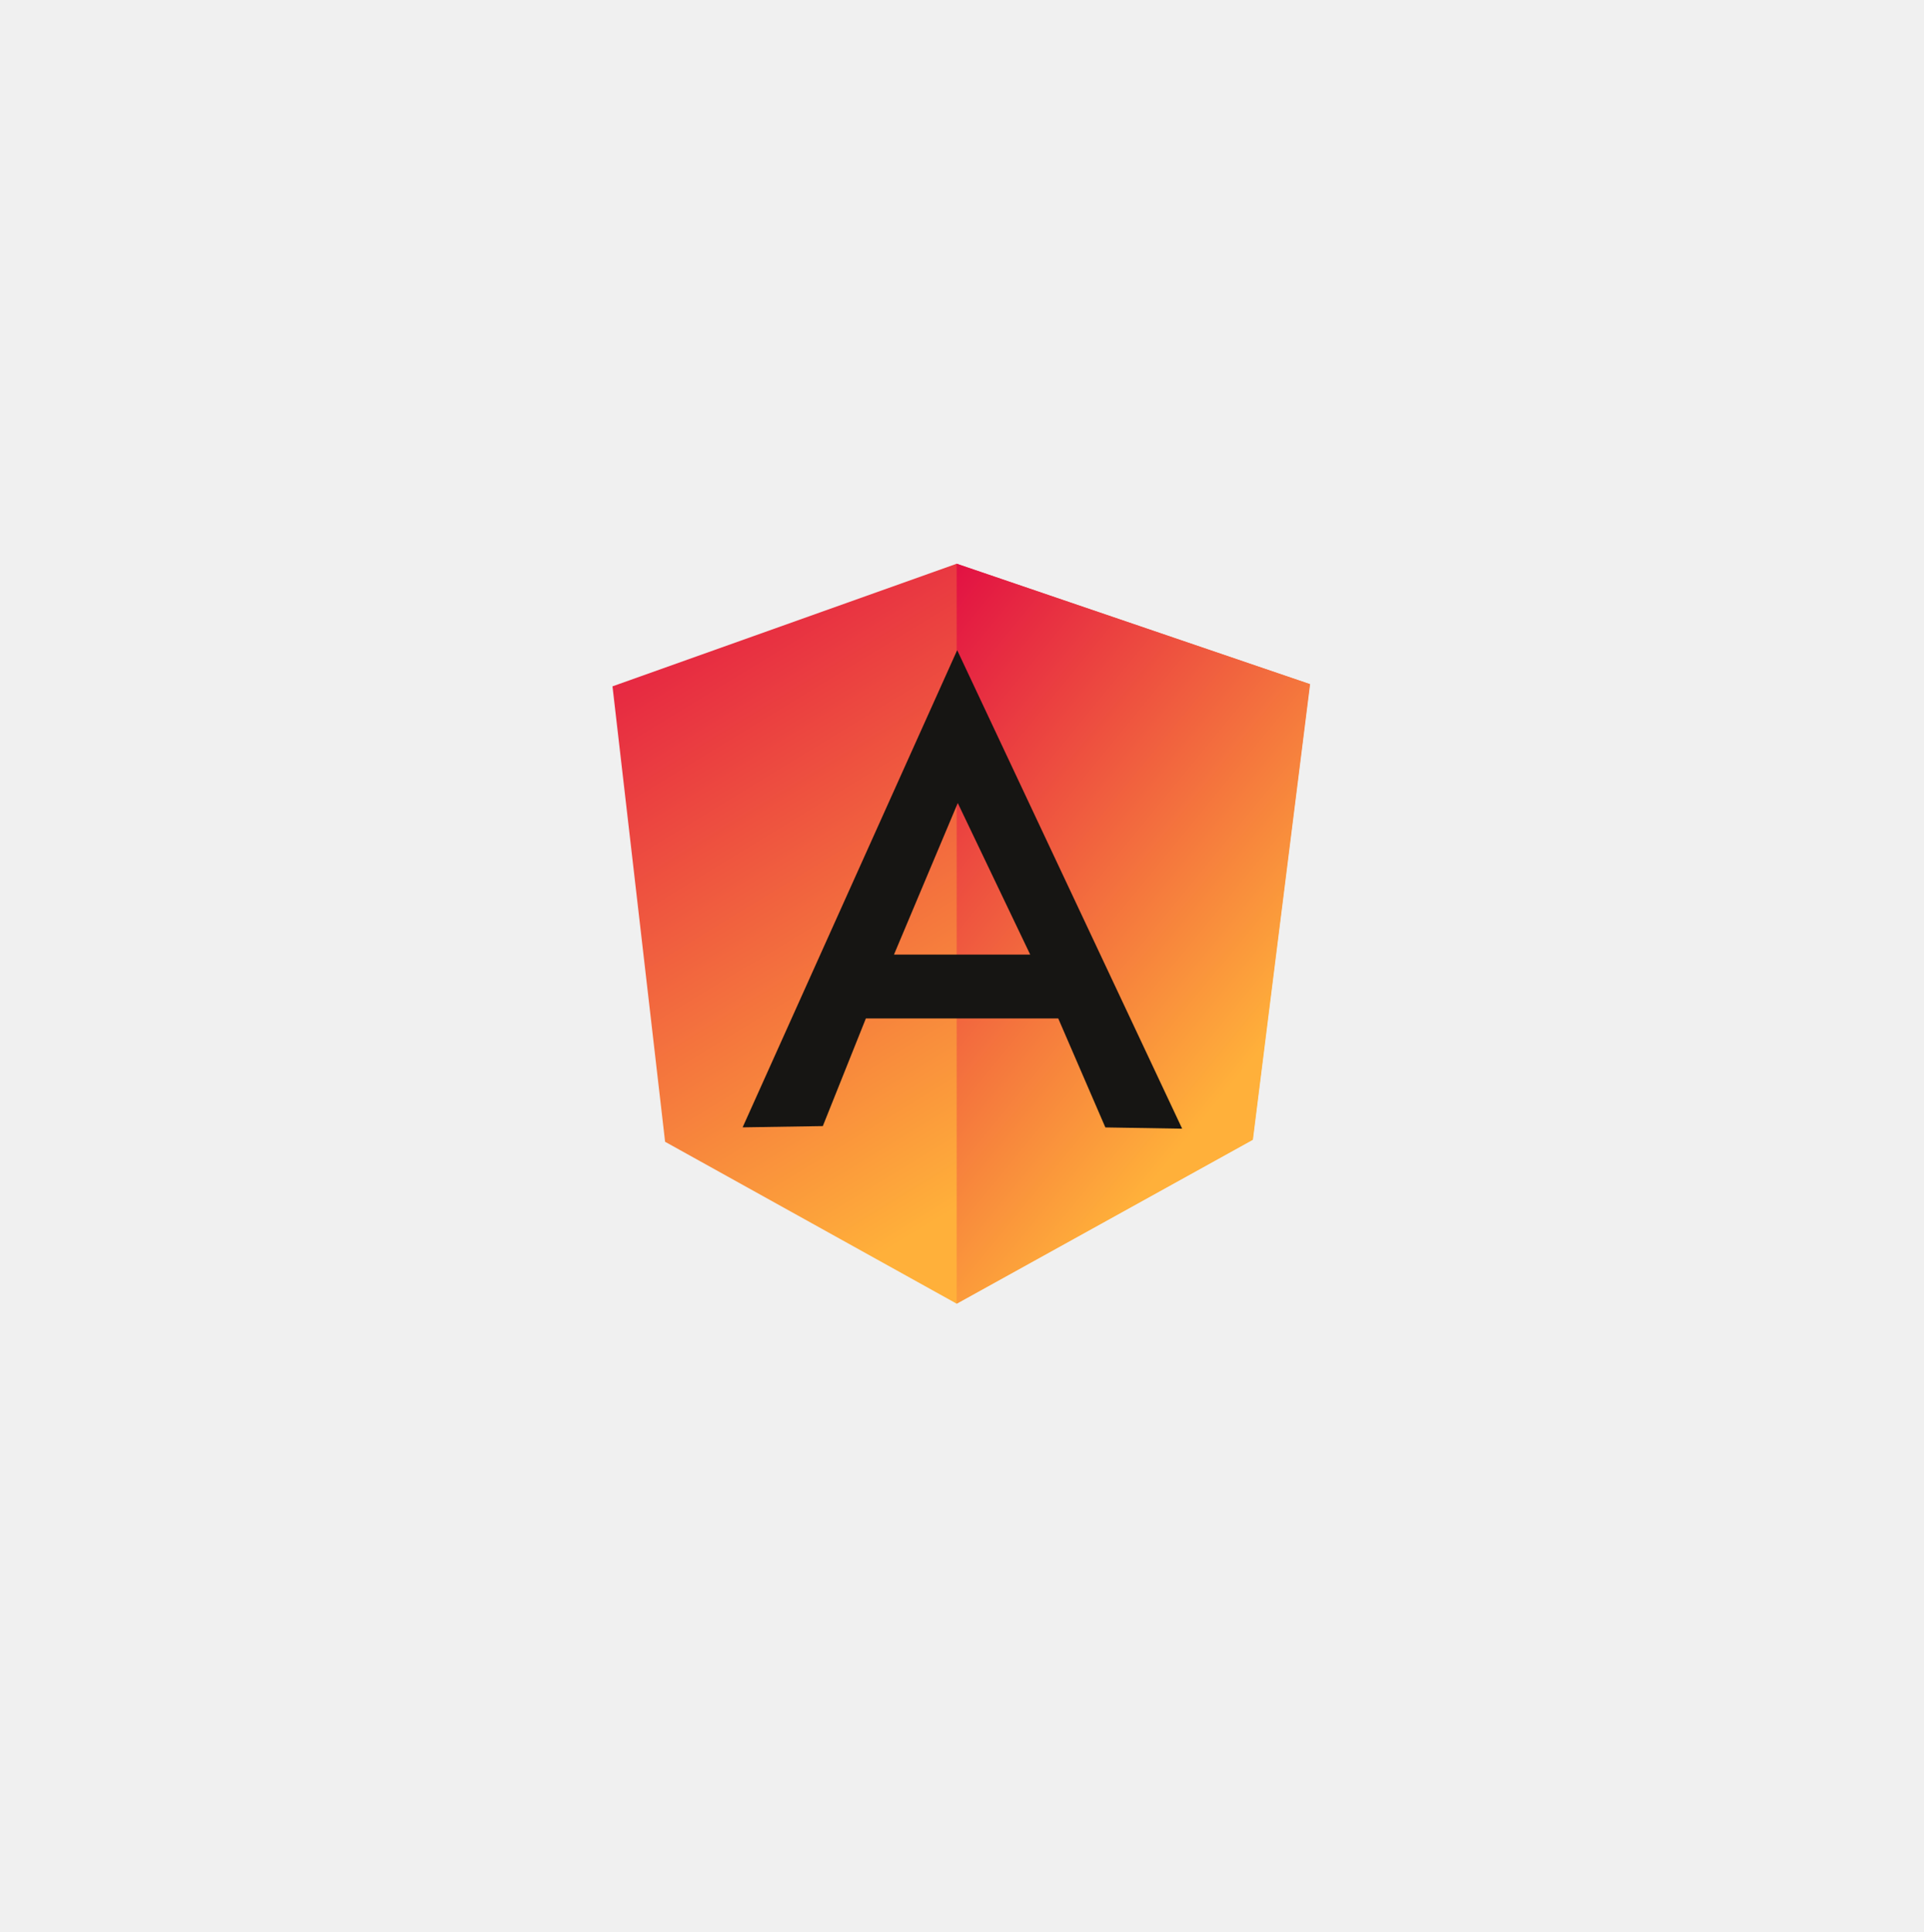
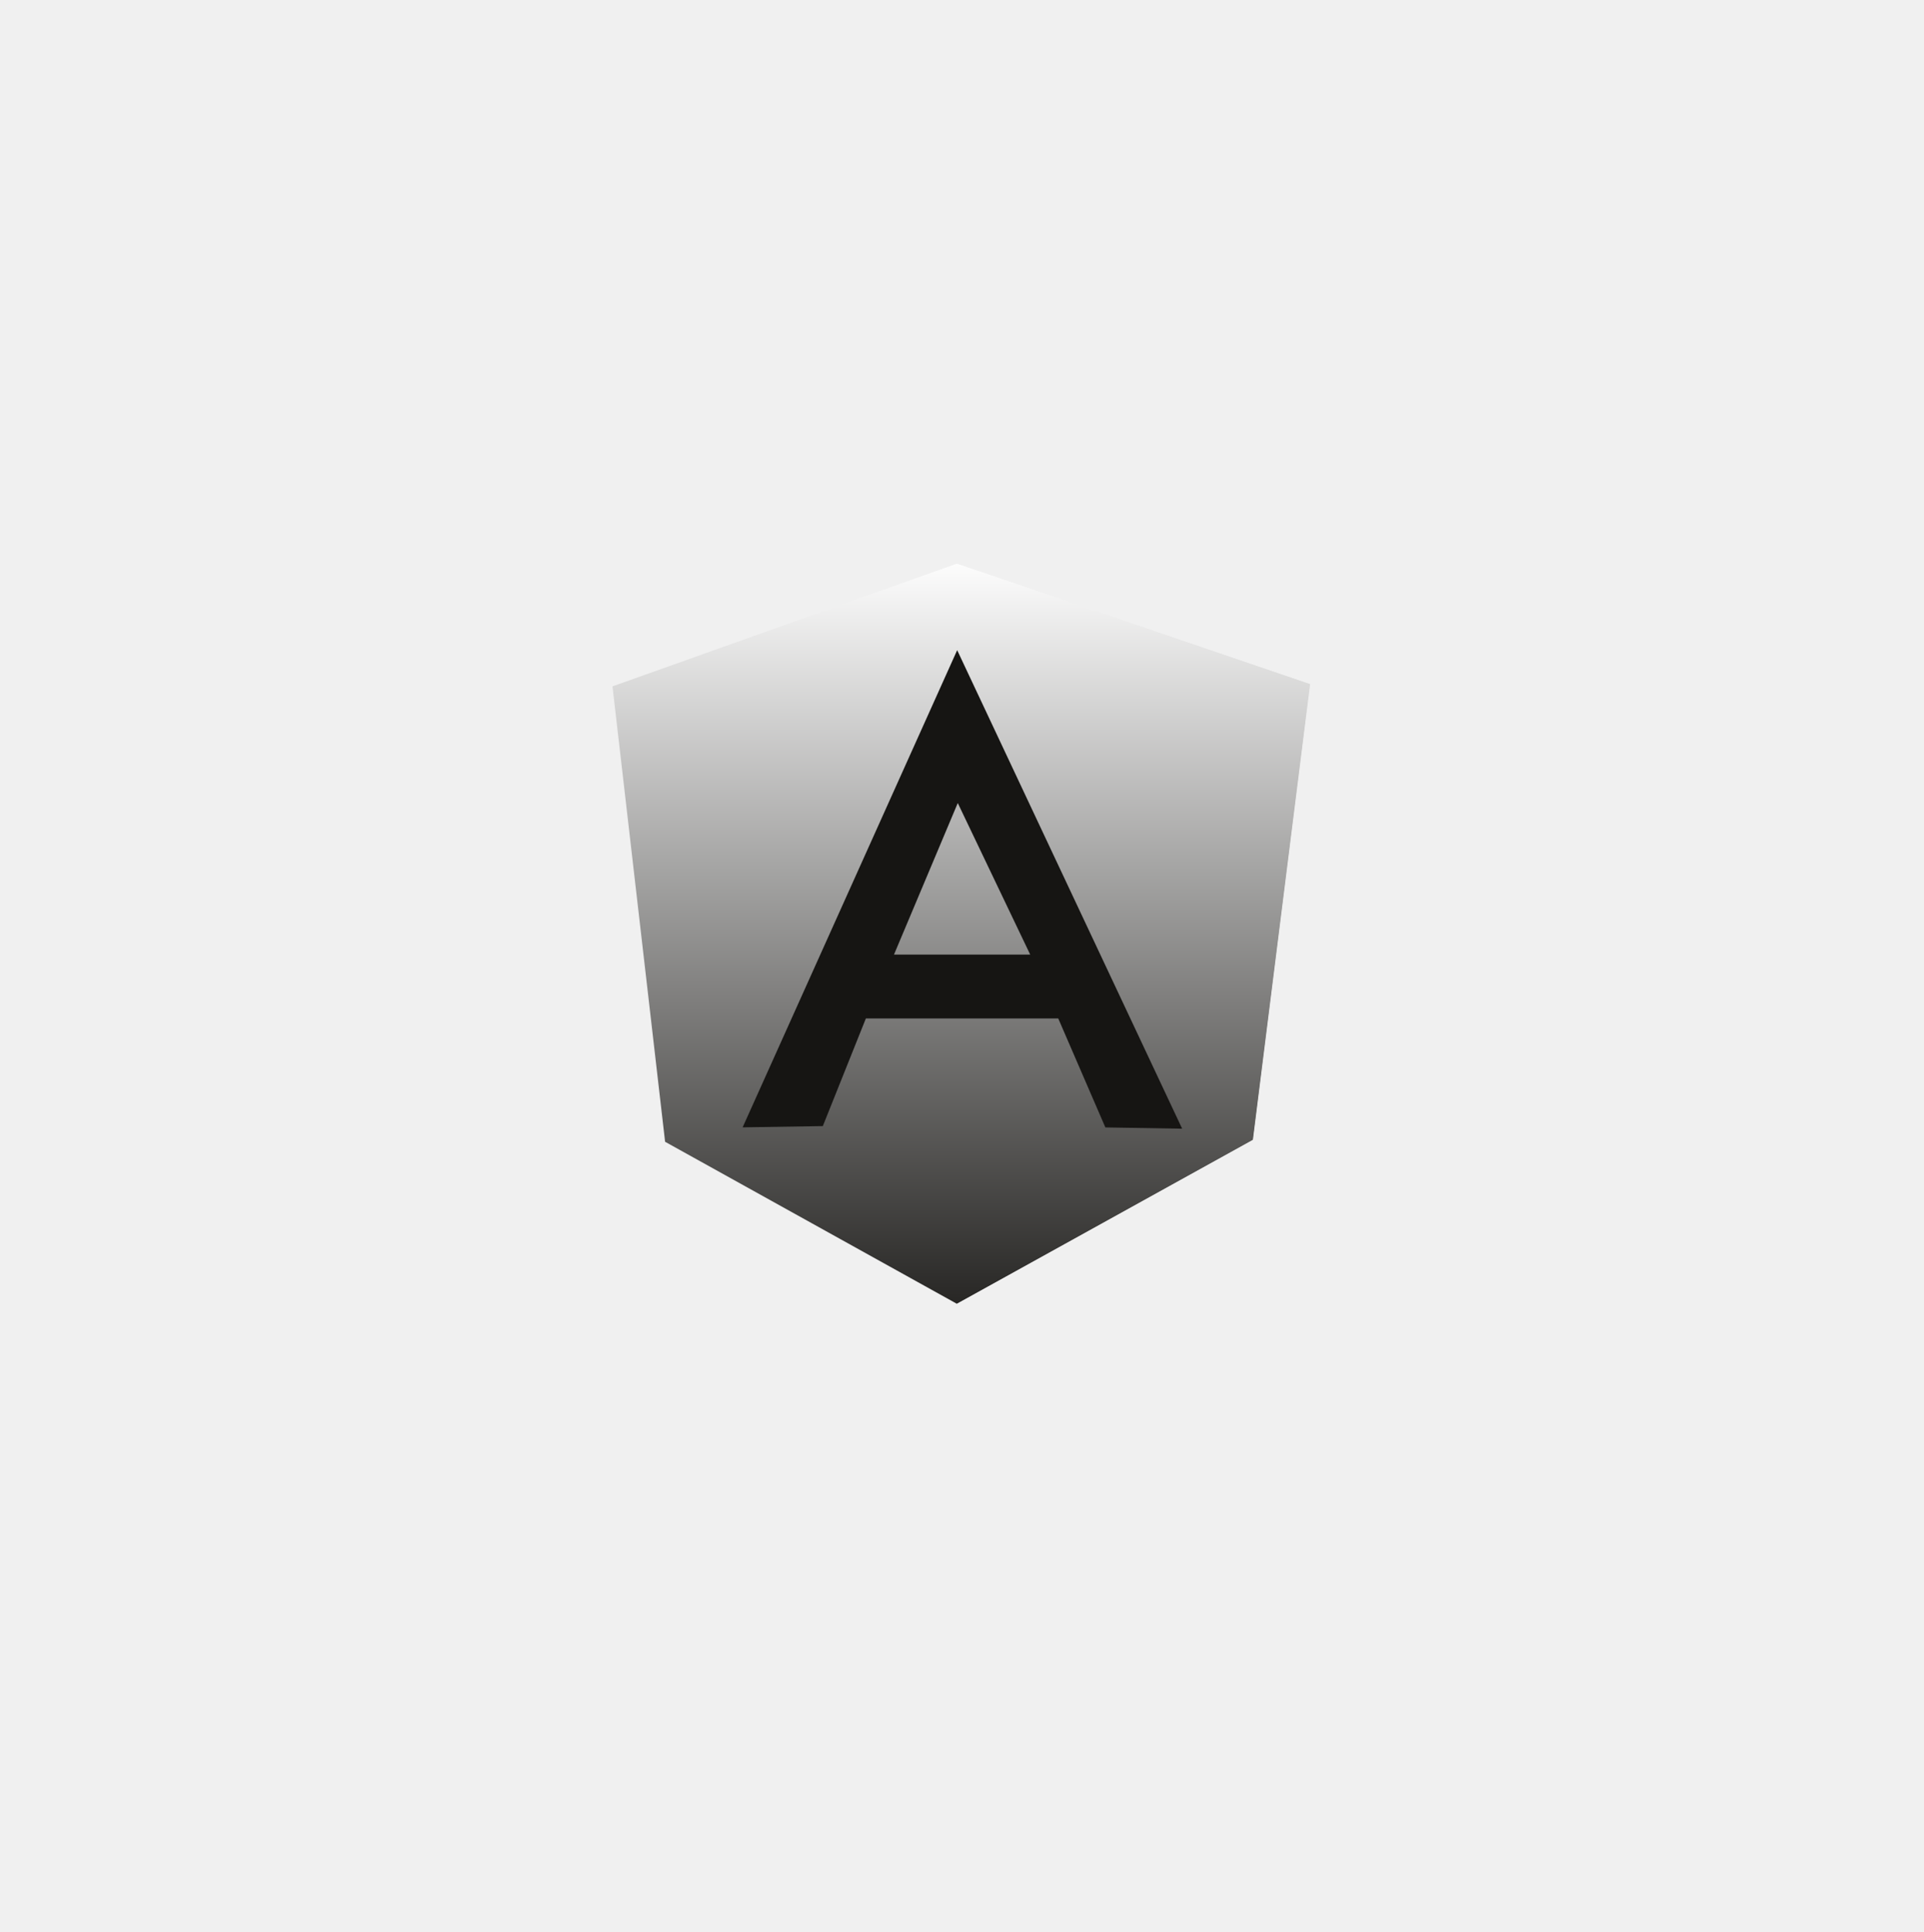
<svg xmlns="http://www.w3.org/2000/svg" width="260" height="261" viewBox="0 0 260 261" fill="none">
  <defs>
-     <linearGradient id="myGradient" gradientTransform="rotate(60)">
-       <stop offset="0%" stop-color="#e21143" />
-       <stop offset="100%" stop-color="#ffb03a" />
+     <linearGradient id="myGradient" gradientTransform="rotate(90)">
+       <stop offset="0%" stop-color="#FDFDFD" />
+       <stop offset="100%" stop-color="#272624" />
    </linearGradient>
  </defs>
  <g clip-path="url(#clip0_303_17171)">
    <path d="M82.788 92.758L129.308 76.188L177.078 92.468L169.348 154.018L129.308 176.188L89.898 154.308L82.788 92.758Z" fill="url('#myGradient')" />
    <path d="M177.078 92.468L129.308 76.188V176.188L169.308 154.048L177.038 92.468H177.078Z" fill="url('#myGradient')" />
    <path d="M129.378 87.868L100.378 152.358L111.218 152.188L117.038 137.638H143.038L149.408 152.368L159.788 152.538L129.378 87.868ZM129.458 108.528L139.248 129.008H120.838L129.458 108.528Z" fill="#161513" />
  </g>
  <defs>
    <filter id="filter0_d_303_17171" x="0" y="0.594" width="260" height="260" filterUnits="userSpaceOnUse" color-interpolation-filters="sRGB">
      <feFlood flood-opacity="0" result="BackgroundImageFix" />
      <feColorMatrix in="SourceAlpha" type="matrix" values="0 0 0 0 0 0 0 0 0 0 0 0 0 0 0 0 0 0 127 0" result="hardAlpha" />
      <feOffset dy="4" />
      <feGaussianBlur stdDeviation="20" />
      <feComposite in2="hardAlpha" operator="out" />
      <feColorMatrix type="matrix" values="0 0 0 0 0.037 0 0 0 0 0.035 0 0 0 0 0.048 0 0 0 0.1 0" />
      <feBlend mode="normal" in2="BackgroundImageFix" result="effect1_dropShadow_303_17171" />
      <feBlend mode="normal" in="SourceGraphic" in2="effect1_dropShadow_303_17171" result="shape" />
    </filter>
    <clipPath id="clip0_303_17171">
      <rect width="94.29" height="100" fill="white" transform="translate(82.7879 76.1881)" />
    </clipPath>
  </defs>
</svg>
